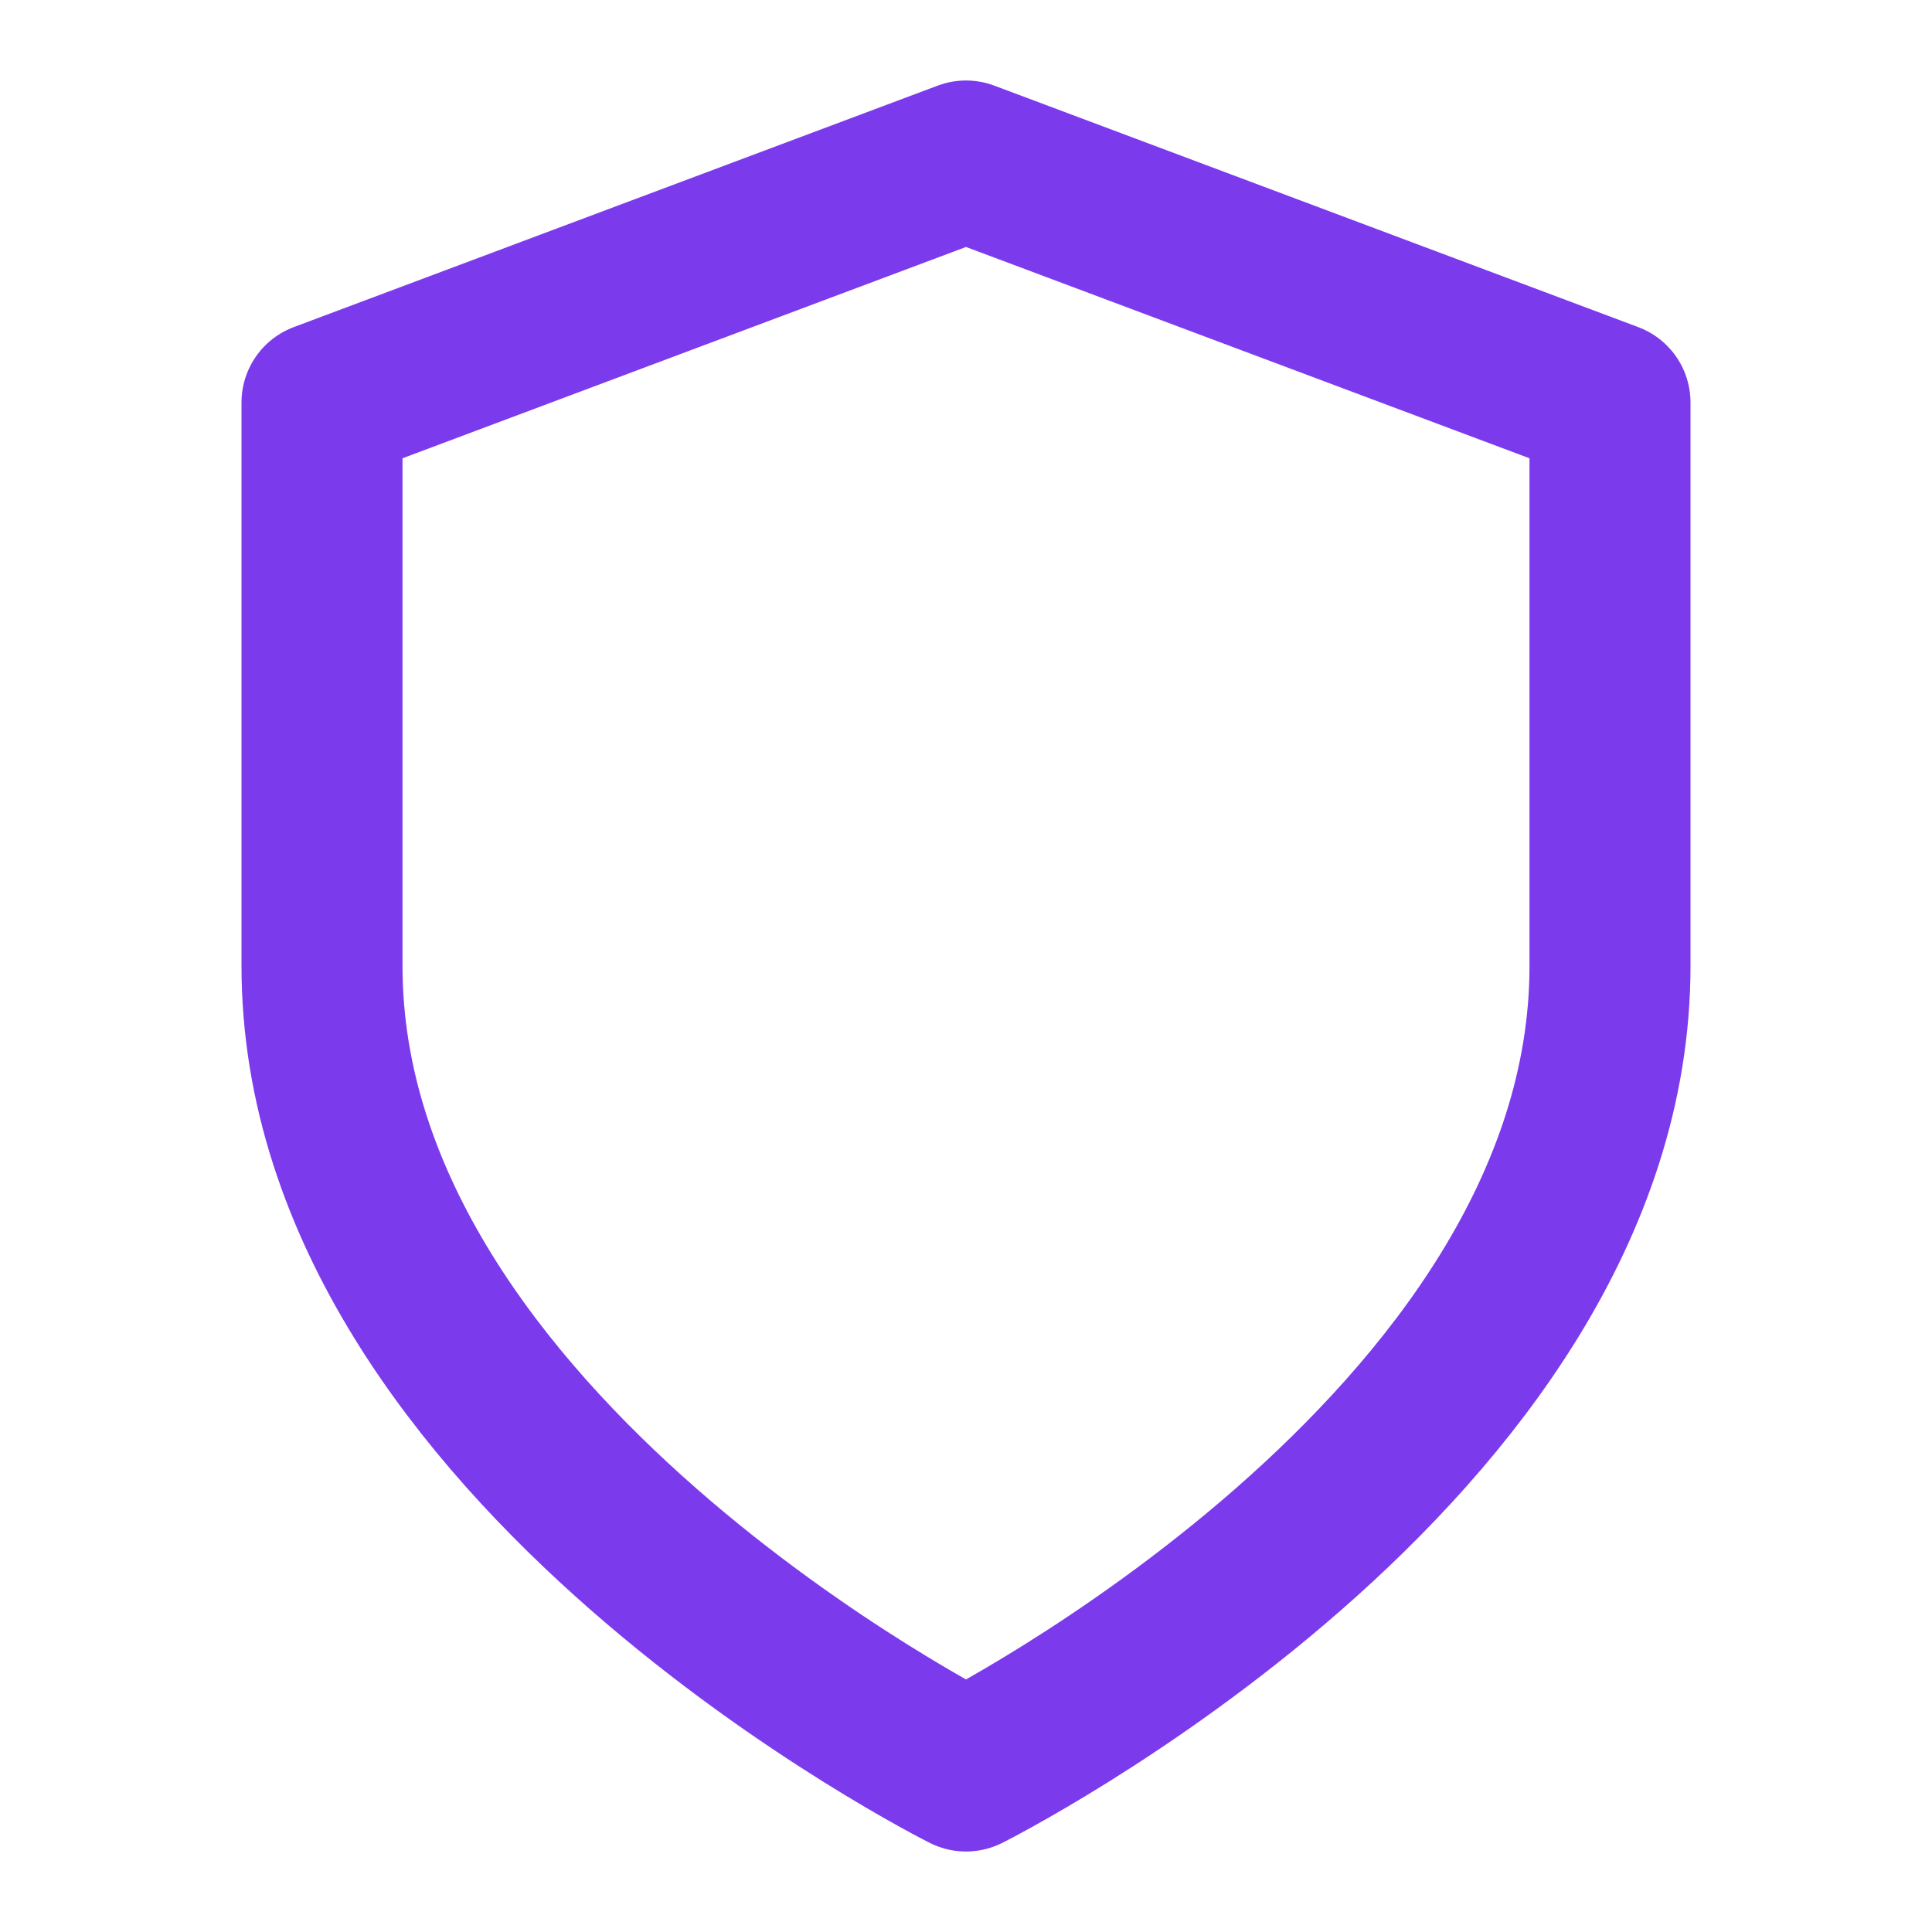
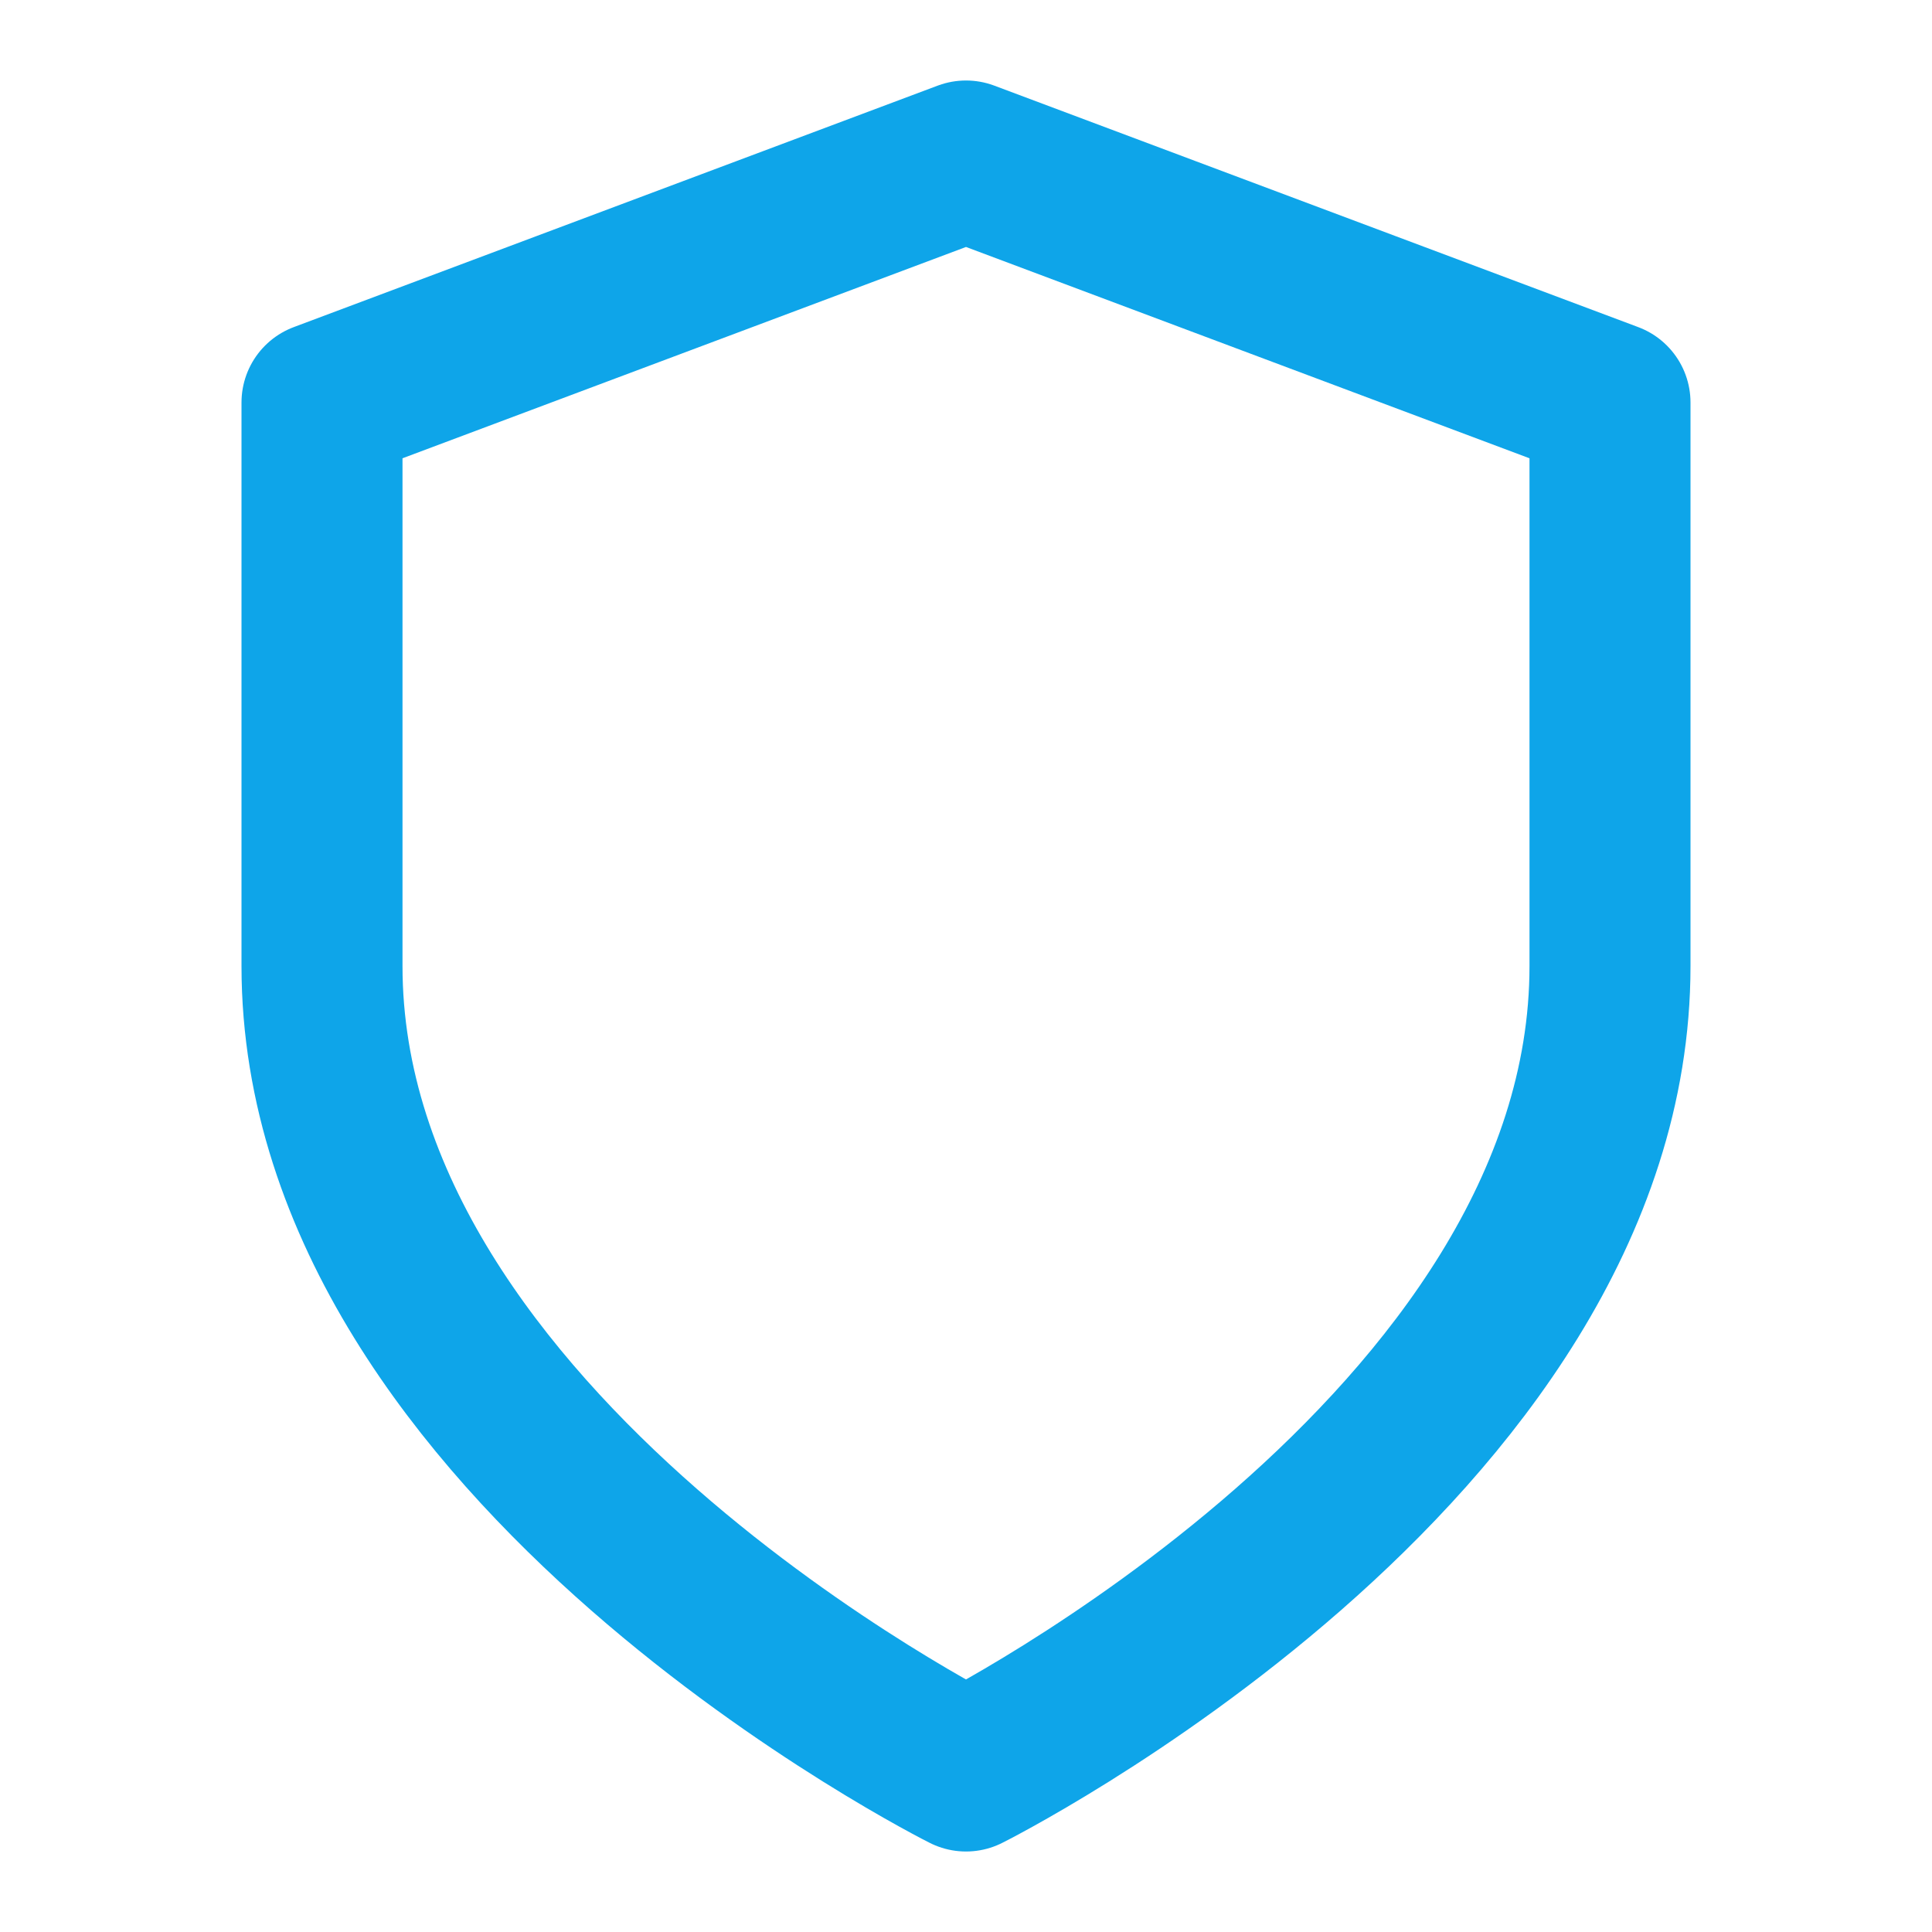
- <svg xmlns="http://www.w3.org/2000/svg" viewBox="0 0 24 24" fill="none" stroke="#7C3AED" stroke-width="2" stroke-linecap="round" stroke-linejoin="round">
+ <svg xmlns="http://www.w3.org/2000/svg" viewBox="0 0 24 24" fill="none" stroke="#0EA5E9" stroke-width="2" stroke-linecap="round" stroke-linejoin="round">
  <path d="M12 22s8-4 8-10V5l-8-3-8 3v7c0 6 8 10 8 10z" />
</svg>
